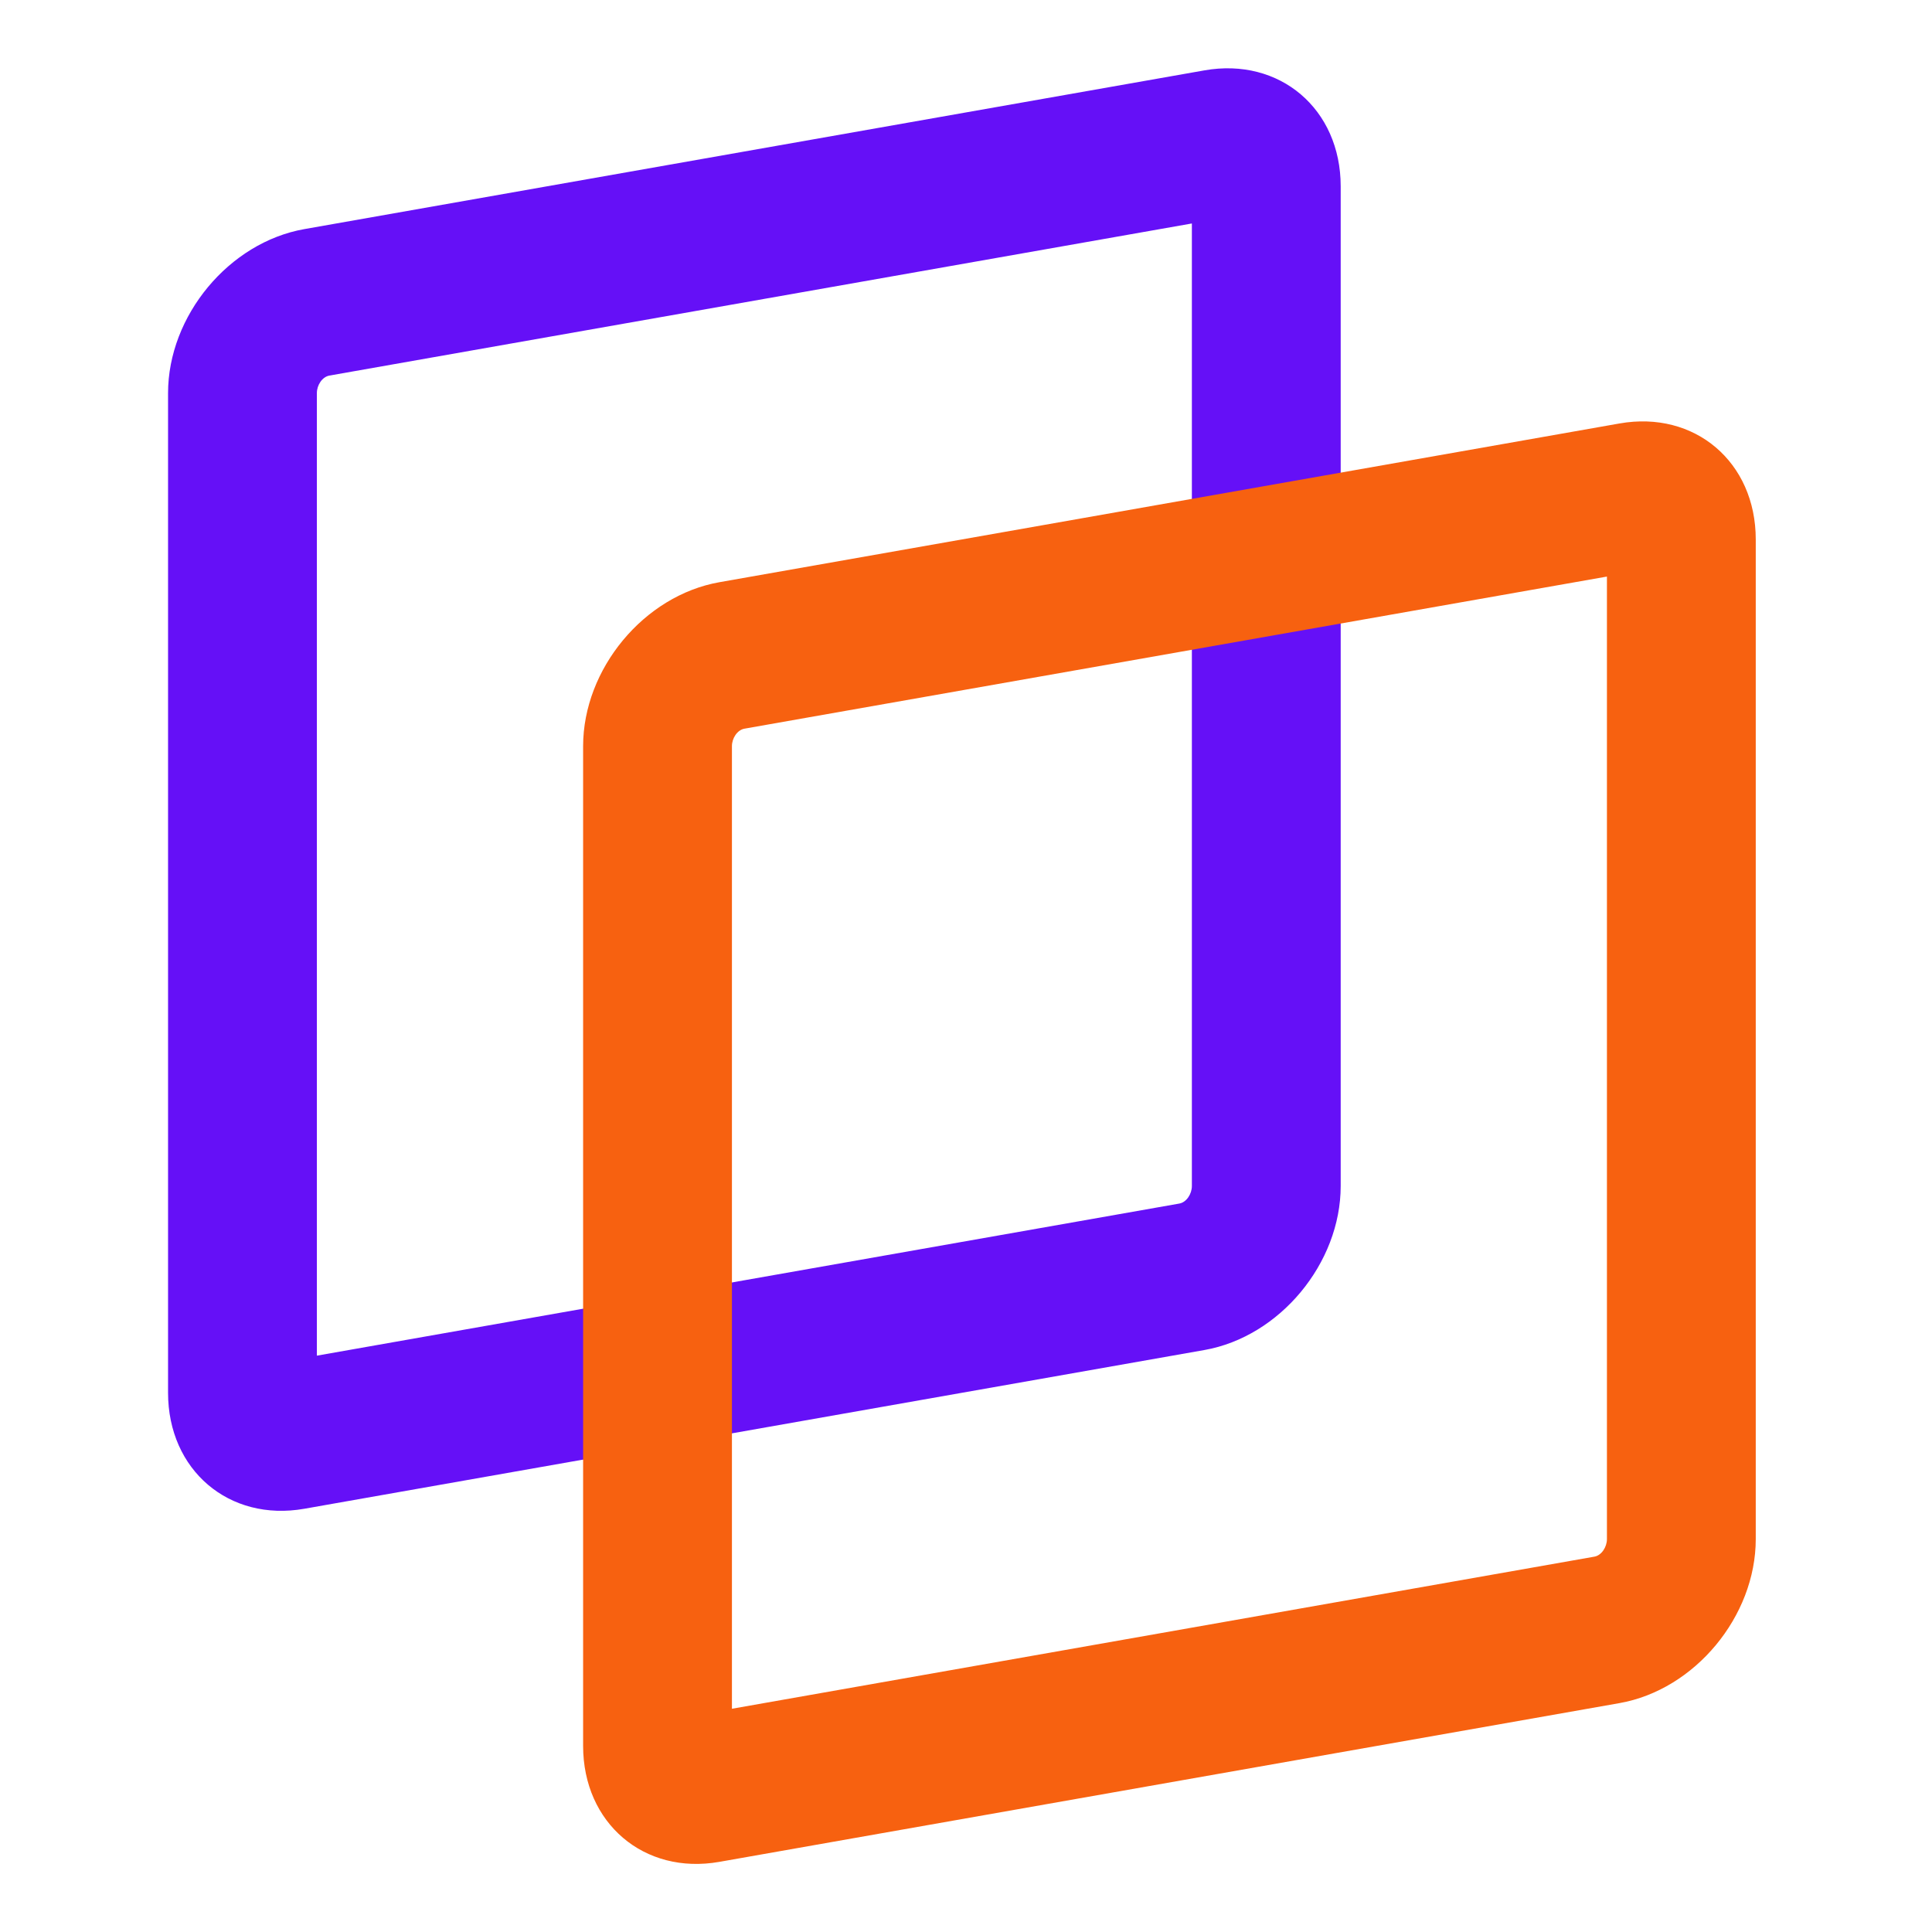
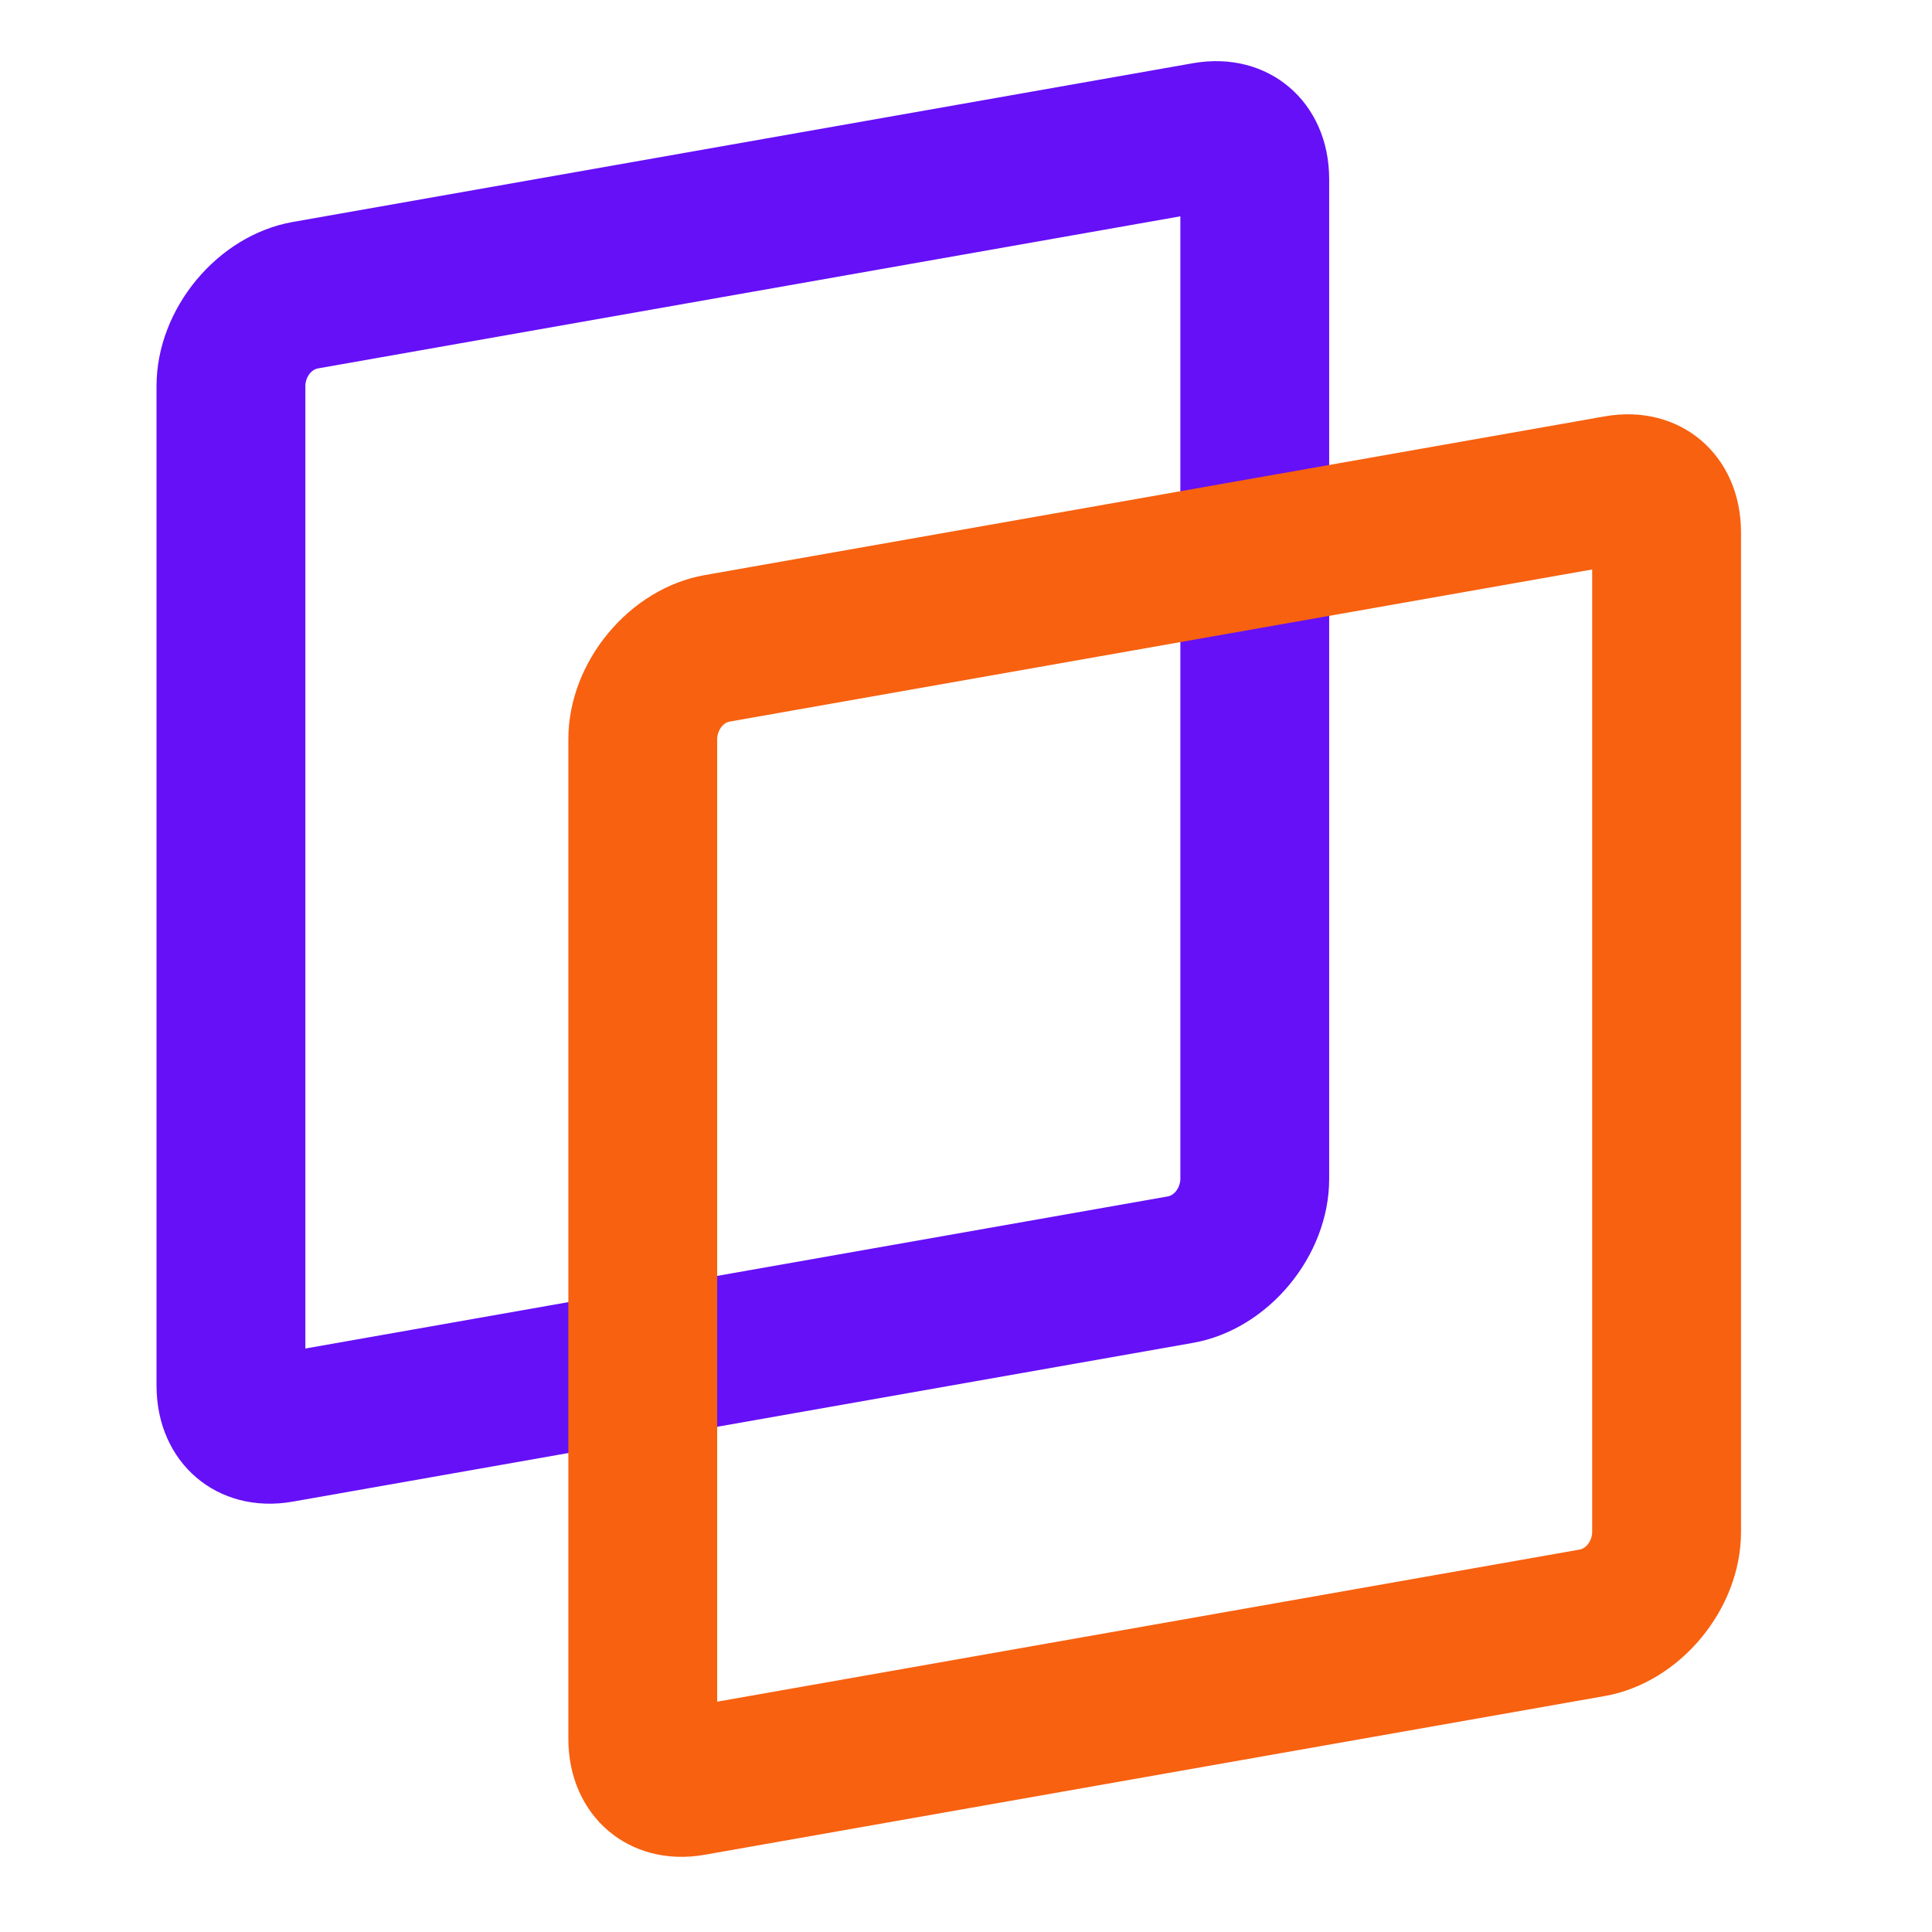
- <svg xmlns="http://www.w3.org/2000/svg" width="100%" height="100%" viewBox="0 0 26 26" version="1.1" xml:space="preserve" style="fill-rule:evenodd;clip-rule:evenodd;stroke-linejoin:round;stroke-miterlimit:2;">
-   <g transform="matrix(1,0,0,1,-11043.3,-8111.95)">
-     <g transform="matrix(1.5,0,0,1.05469,11003.2,7855.83)">
-       <g transform="matrix(0.699416,0,0,0.994725,-7682.66,-7833.09)">
-         <rect x="11022.6" y="8118.76" width="24.783" height="24.783" style="fill:none;" />
-         <g transform="matrix(1.0358,0,0,0.728296,10552.2,7761.59)">
-           <g transform="matrix(0.22205,-0.055695,-1.78405e-18,0.200269,-4641.12,902.022)">
-             <path d="M23021.3,4363.35C23021.3,4356.55 23017.9,4351.04 23013.7,4351.04L22963.5,4351.04C22959.3,4351.04 22955.9,4356.55 22955.9,4363.35L22955.9,4451.27C22955.9,4458.06 22959.3,4463.58 22963.5,4463.58L23013.7,4463.58C23017.9,4463.58 23021.3,4458.06 23021.3,4451.27L23021.3,4363.35ZM23013,4364.31L22964.9,4364.31C22964.5,4364.31 22964.2,4364.95 22964.2,4365.65L22964.2,4450.31L23012.3,4450.31C23012.7,4450.31 23013,4449.66 23013,4448.96L23013,4364.31Z" style="fill:rgb(101,16,247);" />
+ <svg xmlns="http://www.w3.org/2000/svg" clip-rule="evenodd" fill-rule="evenodd" stroke-linejoin="round" stroke-miterlimit="2" version="1.1" viewBox="0 0 26 26" xml:space="preserve">
+   <g transform="translate(-11043 -8112)">
+     <g transform="matrix(1.5 0 0 1.0547 11003 7855.8)">
+       <g transform="matrix(.69942 0 0 .99472 -7682.7 -7833.1)">
+         <rect x="11023" y="8118.8" width="24.783" height="24.783" fill="none" />
+         <g transform="matrix(1.0358 0 0 .7283 10552 7761.6)">
+           <g transform="matrix(.22205 -.055695 -1.784e-18 .20027 -4641.1 902.02)">
+             <path d="m23021 4363.4c0-6.8-3.4-12.31-7.6-12.31h-50.2c-4.2 0-7.6 5.51-7.6 12.31v87.92c0 6.79 3.4 12.31 7.6 12.31h50.2c4.2 0 7.6-5.52 7.6-12.31v-87.92zm-8.3 0.96h-48.1c-0.4 0-0.7 0.64-0.7 1.34v84.66h48.1c0.4 0 0.7-0.65 0.7-1.35v-84.65z" fill="#6510f7" />
          </g>
-           <g transform="matrix(0.22205,-0.055695,-1.78405e-18,0.200269,-4635.98,908.241)">
-             <path d="M23021.3,4363.35C23021.3,4356.55 23017.9,4351.04 23013.7,4351.04L22963.5,4351.04C22959.3,4351.04 22955.9,4356.55 22955.9,4363.35L22955.9,4451.27C22955.9,4458.06 22959.3,4463.58 22963.5,4463.58L23013.7,4463.58C23017.9,4463.58 23021.3,4458.06 23021.3,4451.27L23021.3,4363.35ZM23013,4364.31L22964.9,4364.31C22964.5,4364.31 22964.2,4364.95 22964.2,4365.65L22964.2,4450.31L23012.3,4450.31C23012.7,4450.31 23013,4449.66 23013,4448.96L23013,4364.31Z" style="fill:rgb(247,97,16);" />
+           <g transform="matrix(.22205 -.055695 -1.784e-18 .20027 -4636 908.24)">
+             <path d="m23021 4363.4c0-6.8-3.4-12.31-7.6-12.31h-50.2c-4.2 0-7.6 5.51-7.6 12.31v87.92c0 6.79 3.4 12.31 7.6 12.31h50.2c4.2 0 7.6-5.52 7.6-12.31v-87.92zm-8.3 0.96h-48.1c-0.4 0-0.7 0.64-0.7 1.34v84.66h48.1c0.4 0 0.7-0.65 0.7-1.35v-84.65z" fill="#f76110" />
          </g>
        </g>
      </g>
    </g>
  </g>
</svg>
